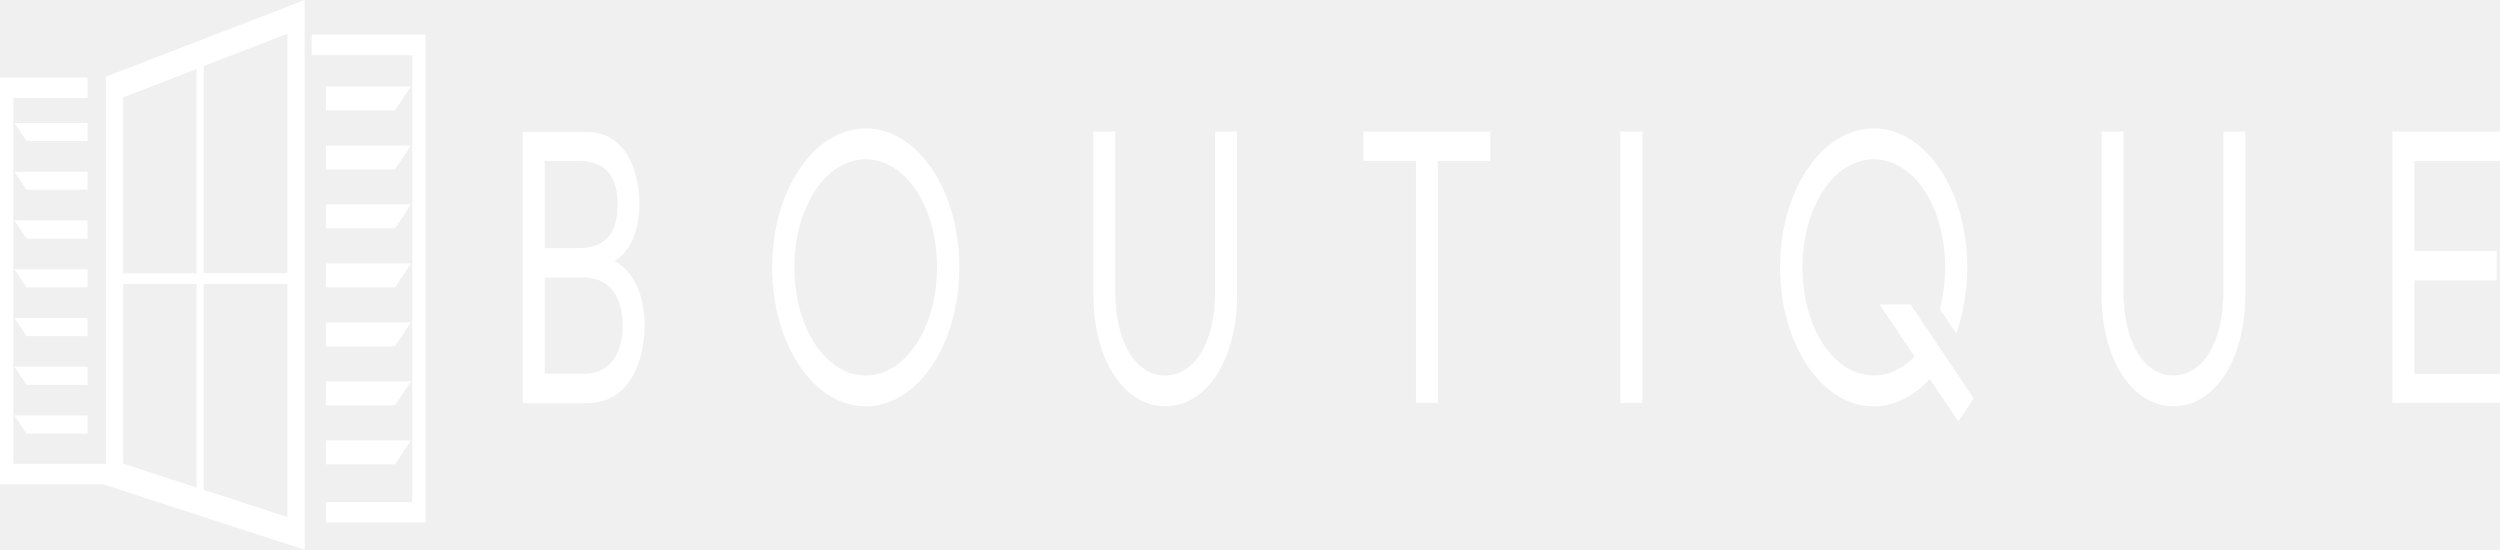
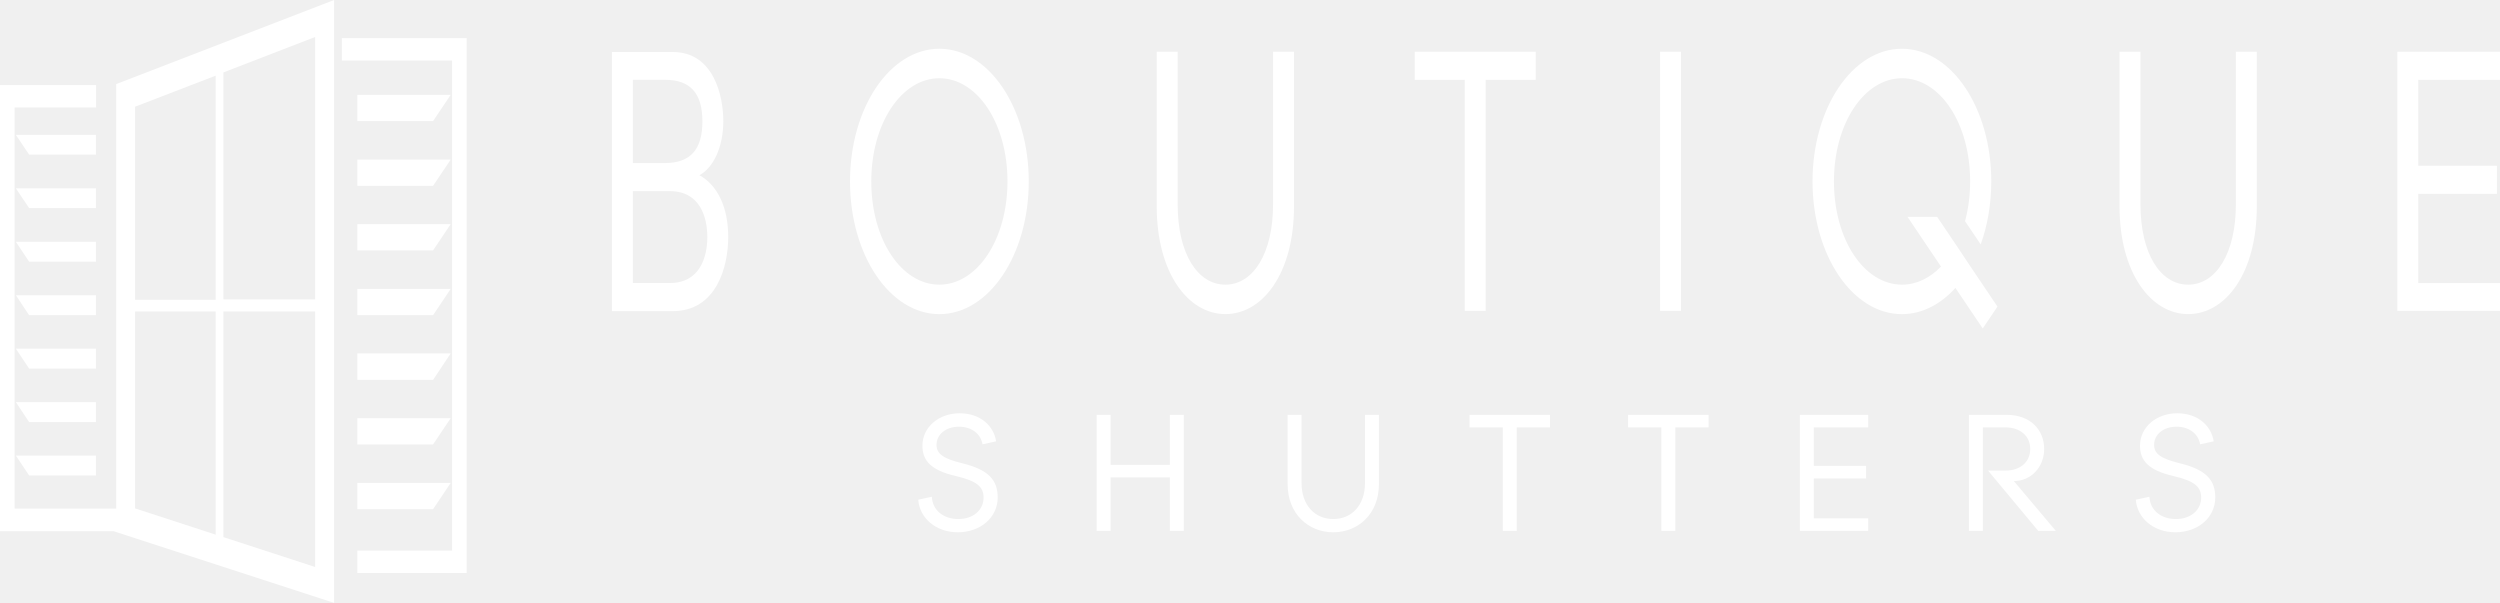
- <svg xmlns="http://www.w3.org/2000/svg" viewBox="54.96 83.45 195.538 43" version="1.1" id="svg1" width="195.538" height="43">
-   <defs id="defs1" />
+ <svg xmlns="http://www.w3.org/2000/svg" viewBox="54.96 83.45 178.318 43" version="1.1" id="svg1" width="178.318" height="43">
+   <defs id="defs1">
+     <clipPath clipPathUnits="userSpaceOnUse" id="clipPath227">
+       <path d="M 0,2000 H 2000 V 0 H 0 Z" transform="translate(-824.6206,-721.5234)" id="path227" />
+     </clipPath>
+     <clipPath clipPathUnits="userSpaceOnUse" id="clipPath229">
+       <path d="M 0,2000 H 2000 V 0 H 0 Z" transform="translate(-885.6896,-721.9248)" id="path229" />
+     </clipPath>
+     <clipPath clipPathUnits="userSpaceOnUse" id="clipPath231">
+       <path d="M 0,2000 H 2000 V 0 H 0 Z" transform="translate(-932.7583,-721.5234)" id="path231" />
+     </clipPath>
+     <clipPath clipPathUnits="userSpaceOnUse" id="clipPath233">
+       <path d="M 0,2000 H 2000 V 0 H 0 Z" transform="translate(-985.5981,-751.7324)" id="path233" />
+     </clipPath>
+     <clipPath clipPathUnits="userSpaceOnUse" id="clipPath235">
+       <path d="M 0,2000 H 2000 V 0 H 0 Z" transform="translate(-1031.262,-751.7324)" id="path235" />
+     </clipPath>
+     <clipPath clipPathUnits="userSpaceOnUse" id="clipPath237">
+       <path d="M 0,2000 H 2000 V 0 H 0 Z" transform="translate(-1067.141,-721.9248)" id="path237" />
+     </clipPath>
+     <clipPath clipPathUnits="userSpaceOnUse" id="clipPath239">
+       <path d="M 0,2000 H 2000 V 0 H 0 Z" transform="translate(-1135.787,-721.9248)" id="path239" />
+     </clipPath>
+     <clipPath clipPathUnits="userSpaceOnUse" id="clipPath241">
+       <path d="M 0,2000 H 2000 V 0 H 0 Z" transform="translate(-1175.279,-721.5234)" id="path241" />
+     </clipPath>
+   </defs>
  <g id="layer1" transform="matrix(2.348789,0,0,3.454648,-76.67071,-204.8435)">
-     <g id="g1" transform="matrix(0.9906323,0,0,1,0.6880726,2.22775)">
+     <g id="g1" transform="matrix(0.8626845,0,0,0.8708424,11.25867,11.19267)">
      <path class="st0" d="m 76.534,87.129 c 0.506,-0.186 0.839,-0.686 0.839,-1.281 0,-0.602 -0.34,-1.64 -1.781,-1.64 h -2.14 v 6.144 h 2.14 c 1.532,0 1.954,-1.044 1.954,-1.755 0,-0.711 -0.378,-1.23 -1.012,-1.467 z m -2.345,-2.262 h 1.128 c 0.897,0 1.32,0.32 1.32,0.987 0,0.666 -0.423,0.987 -1.32,0.987 h -1.128 z m 1.301,4.818 h -1.301 v -2.178 h 1.301 c 1.064,0 1.32,0.615 1.32,1.089 0,0.468 -0.256,1.089 -1.32,1.089 z" id="path23" style="fill:#ffffff;stroke-width:0.064" />
      <path class="st0" d="m 84.979,84.131 c -1.743,0 -3.146,1.403 -3.146,3.146 0,1.743 1.403,3.146 3.146,3.146 1.743,0 3.146,-1.403 3.146,-3.146 0,-1.743 -1.403,-3.146 -3.146,-3.146 z m 0,5.593 c -1.339,0 -2.397,-1.07 -2.397,-2.447 0,-1.377 1.064,-2.447 2.397,-2.447 1.333,0 2.397,1.07 2.397,2.447 0,1.371 -1.064,2.447 -2.397,2.447 z" id="path24" style="fill:#ffffff;stroke-width:0.064" />
      <path class="st0" d="m 96.725,87.821 c 0,1.16 -0.698,1.903 -1.679,1.903 -0.98,0 -1.679,-0.737 -1.679,-1.903 v -3.62 h -0.737 v 3.671 c 0,1.576 1.109,2.55 2.416,2.55 1.314,0 2.416,-0.967 2.416,-2.55 v -3.671 h -0.737 z" id="path25" style="fill:#ffffff;stroke-width:0.064" />
      <path id="polygon25" style="fill:#ffffff;stroke-width:0.064" class="st0" d="m 103.473,84.868 v 5.478 h 0.737 v -5.478 h 1.762 v -0.666 h -4.261 v 0.666 z" />
      <path id="rect25" style="fill:#ffffff;stroke-width:0.064" class="st0" d="m 110.348,84.201 h 0.737 v 6.144 h -0.737 z" />
      <path class="st0" d="m 130.617,87.821 c 0,1.16 -0.698,1.903 -1.679,1.903 -0.98,0 -1.679,-0.737 -1.679,-1.903 v -3.62 h -0.737 v 3.671 c 0,1.576 1.109,2.55 2.416,2.55 1.314,0 2.416,-0.967 2.416,-2.55 v -3.671 h -0.737 z" id="path26" style="fill:#ffffff;stroke-width:0.064" />
      <path id="polygon26" style="fill:#ffffff;stroke-width:0.064" class="st0" d="m 139.915,89.686 h -2.877 V 87.571 H 139.806 V 86.905 h -2.768 v -2.037 h 2.877 v -0.666 h -3.614 v 6.144 h 3.614 z" />
      <path class="st0" d="m 120.768,88.782 -0.666,-0.666 h -1.044 l 1.179,1.179 c -0.385,0.269 -0.859,0.429 -1.371,0.429 -1.339,0 -2.397,-1.07 -2.397,-2.447 0,-1.377 1.064,-2.447 2.397,-2.447 1.339,0 2.397,1.07 2.397,2.447 0,0.333 -0.064,0.654 -0.179,0.942 l 0.551,0.551 c 0.237,-0.442 0.372,-0.955 0.372,-1.493 0,-1.743 -1.403,-3.146 -3.146,-3.146 -1.743,0 -3.146,1.403 -3.146,3.146 0,1.743 1.403,3.146 3.146,3.146 0.705,0 1.358,-0.231 1.884,-0.621 l 0.961,0.961 0.519,-0.519 -0.948,-0.948 z" id="path27" style="fill:#ffffff;stroke-width:0.064" />
    </g>
    <path id="polygon1-3" style="fill:#ffffff;stroke-width:0.039" class="st0" d="m 58.956,89.958 v -0.411 h -2.432 l 0.402,0.411 z" />
    <path id="polygon2-2" style="fill:#ffffff;stroke-width:0.039" class="st0" d="m 58.956,91.061 v -0.411 h -2.432 l 0.402,0.411 z" />
    <path id="polygon3-6" style="fill:#ffffff;stroke-width:0.039" class="st0" d="m 58.956,87.747 v -0.407 h -2.432 l 0.402,0.407 z" />
    <path id="polygon4-9" style="fill:#ffffff;stroke-width:0.039" class="st0" d="m 58.956,88.854 v -0.411 h -2.432 l 0.402,0.411 z" />
    <path id="polygon5-4" style="fill:#ffffff;stroke-width:0.039" class="st0" d="m 58.956,86.643 v -0.407 h -2.432 l 0.402,0.407 z" />
    <path class="st0" d="m 59.571,93.952 h -3.085 v -8.282 h 2.474 v -0.463 h -2.918 v 9.212 h 3.46 l 0.011,0.004 6.674,1.475 v -12.447 l -6.617,1.736 z m 3.256,-9.006 2.785,-0.732 v 5.419 h -2.785 z m 0,4.936 h 2.785 v 5.276 l -2.785,-0.617 z m -2.683,-4.228 2.447,-0.641 v 4.628 h -2.447 z m 0,4.228 h 2.447 v 4.608 l -2.447,-0.542 z" id="path5-1" style="fill:#ffffff;stroke-width:0.039" />
    <path id="polygon6-3" style="fill:#ffffff;stroke-width:0.039" class="st0" d="m 58.956,93.268 v -0.411 h -2.432 l 0.402,0.411 z" />
    <path id="polygon7-7" style="fill:#ffffff;stroke-width:0.039" class="st0" d="m 58.956,92.165 v -0.411 h -2.432 l 0.402,0.411 z" />
    <path id="polygon8-8" style="fill:#ffffff;stroke-width:0.039" class="st0" d="m 66.894,89.958 h 2.299 l 0.535,-0.542 H 66.894 Z" />
    <path id="polygon9-8" style="fill:#ffffff;stroke-width:0.039" class="st0" d="m 66.894,91.294 h 2.299 l 0.535,-0.546 H 66.894 Z" />
    <path id="polygon10-3" style="fill:#ffffff;stroke-width:0.039" class="st0" d="m 66.894,92.627 h 2.299 l 0.535,-0.542 H 66.894 Z" />
    <path id="polygon11-8" style="fill:#ffffff;stroke-width:0.039" class="st0" d="m 66.894,85.951 h 2.299 l 0.535,-0.542 H 66.894 Z" />
    <path id="polygon12-1" style="fill:#ffffff;stroke-width:0.039" class="st0" d="m 66.894,88.621 h 2.299 l 0.535,-0.542 H 66.894 Z" />
    <path id="polygon13-5" style="fill:#ffffff;stroke-width:0.039" class="st0" d="m 66.894,87.288 h 2.299 l 0.535,-0.542 H 66.894 Z" />
    <path id="polygon14-3" style="fill:#ffffff;stroke-width:0.039" class="st0" d="m 66.894,93.964 h 2.299 l 0.535,-0.542 H 66.894 Z" />
    <path id="polygon15-5" style="fill:#ffffff;stroke-width:0.039" class="st0" d="m 69.77,94.819 h -2.876 v 0.463 h 3.32 V 84.238 h -3.791 v 0.463 h 3.347 z" />
  </g>
+   <g id="g2" transform="matrix(0.529581,0,0,0.529581,79.7759,39.77129)">
+     <path id="path226" d="m 0,0 c -6.474,0 -11.04,4.266 -11.391,9.384 l 3.914,0.853 c 0.201,-3.965 3.412,-6.424 7.627,-6.424 4.316,0 7.276,2.61 7.276,6.173 0,3.211 -2.057,4.818 -8.029,6.223 -7.175,1.655 -9.584,4.466 -9.584,8.73 0,5.37 4.767,9.334 10.688,9.334 6.022,0 9.836,-3.613 10.538,-8.079 L 7.125,25.341 c -0.552,3.161 -3.312,5.068 -6.774,5.068 -3.764,0 -6.473,-2.208 -6.473,-5.219 0,-2.609 1.907,-3.963 7.427,-5.319 C 8.881,18.015 11.491,15.004 11.491,10.036 11.491,4.216 6.473,0 0,0" style="fill:#ffffff;fill-opacity:1;fill-rule:nonzero;stroke:none" transform="matrix(0.4676654,0,0,-0.4676654,82.142,154.1691)" clip-path="url(#clipPath227)" />
+     <path id="path228" d="M 0,0 V 15.405 H -17.061 V 0 h -4.015 v 33.42 h 4.015 V 19.019 H 0 V 33.42 H 4.015 V 0 Z" style="fill:#ffffff;fill-opacity:1;fill-rule:nonzero;stroke:none" transform="matrix(0.4676654,0,0,-0.4676654,110.7018,153.9814)" clip-path="url(#clipPath229)" />
+     <path id="path230" d="m 0,0 c -7.125,0 -13.147,5.27 -13.147,13.85 v 19.971 h 4.015 V 14.151 C -9.132,7.828 -5.319,3.813 0,3.813 c 5.319,0 9.133,4.015 9.133,10.338 v 19.67 h 4.014 V 13.85 C 13.147,5.27 7.126,0 0,0" style="fill:#ffffff;fill-opacity:1;fill-rule:nonzero;stroke:none" transform="matrix(0.4676654,0,0,-0.4676654,132.7143,154.1691)" clip-path="url(#clipPath231)" />
+     <path id="path232" d="M 0,0 V -29.808 H -4.014 V 0 h -9.585 V 3.612 H 9.584 V 0 Z" style="fill:#ffffff;fill-opacity:1;fill-rule:nonzero;stroke:none" transform="matrix(0.4676654,0,0,-0.4676654,157.4256,140.0414)" clip-path="url(#clipPath233)" />
+     <path id="path234" d="M 0,0 V -29.808 H -4.015 V 0 h -9.584 V 3.612 H 9.584 V 0 Z" style="fill:#ffffff;fill-opacity:1;fill-rule:nonzero;stroke:none" transform="matrix(0.4676654,0,0,-0.4676654,178.7811,140.0414)" clip-path="url(#clipPath235)" />
+     <path id="path236" d="M 0,0 V 33.42 H 19.67 V 29.808 H 4.014 V 18.718 H 19.068 V 15.104 H 4.014 V 3.613 H 19.67 V 0 Z" style="fill:#ffffff;fill-opacity:1;fill-rule:nonzero;stroke:none" transform="matrix(0.4676654,0,0,-0.4676654,195.5604,153.9814)" clip-path="url(#clipPath237)" />
+     <path id="path238" d="m 0,0 -14.452,17.362 h 5.018 c 4.215,0 7.126,2.459 7.126,6.223 0,3.764 -2.911,6.223 -7.126,6.223 h -6.523 V 0 h -4.014 v 33.42 h 10.888 c 6.825,0 10.789,-4.316 10.789,-9.835 0,-5.168 -3.763,-9.233 -8.731,-9.233 L 5.068,0 Z" style="fill:#ffffff;fill-opacity:1;fill-rule:nonzero;stroke:none" transform="matrix(0.4676654,0,0,-0.4676654,227.6638,153.9814)" clip-path="url(#clipPath239)" />
+     <path id="path240" d="m 0,0 c -6.473,0 -11.04,4.266 -11.391,9.384 l 3.914,0.853 c 0.201,-3.965 3.413,-6.424 7.627,-6.424 4.316,0 7.276,2.61 7.276,6.173 0,3.211 -2.057,4.818 -8.028,6.223 -7.176,1.655 -9.585,4.466 -9.585,8.73 0,5.37 4.768,9.334 10.689,9.334 6.021,0 9.835,-3.613 10.538,-8.079 L 7.125,25.341 c -0.551,3.161 -3.312,5.068 -6.774,5.068 -3.763,0 -6.473,-2.208 -6.473,-5.219 0,-2.609 1.907,-3.963 7.427,-5.319 C 8.882,18.015 11.491,15.004 11.491,10.036 11.491,4.216 6.473,0 0,0" style="fill:#ffffff;fill-opacity:1;fill-rule:nonzero;stroke:none" transform="matrix(0.4676654,0,0,-0.4676654,246.1329,154.1691)" clip-path="url(#clipPath241)" />
+   </g>
</svg>
